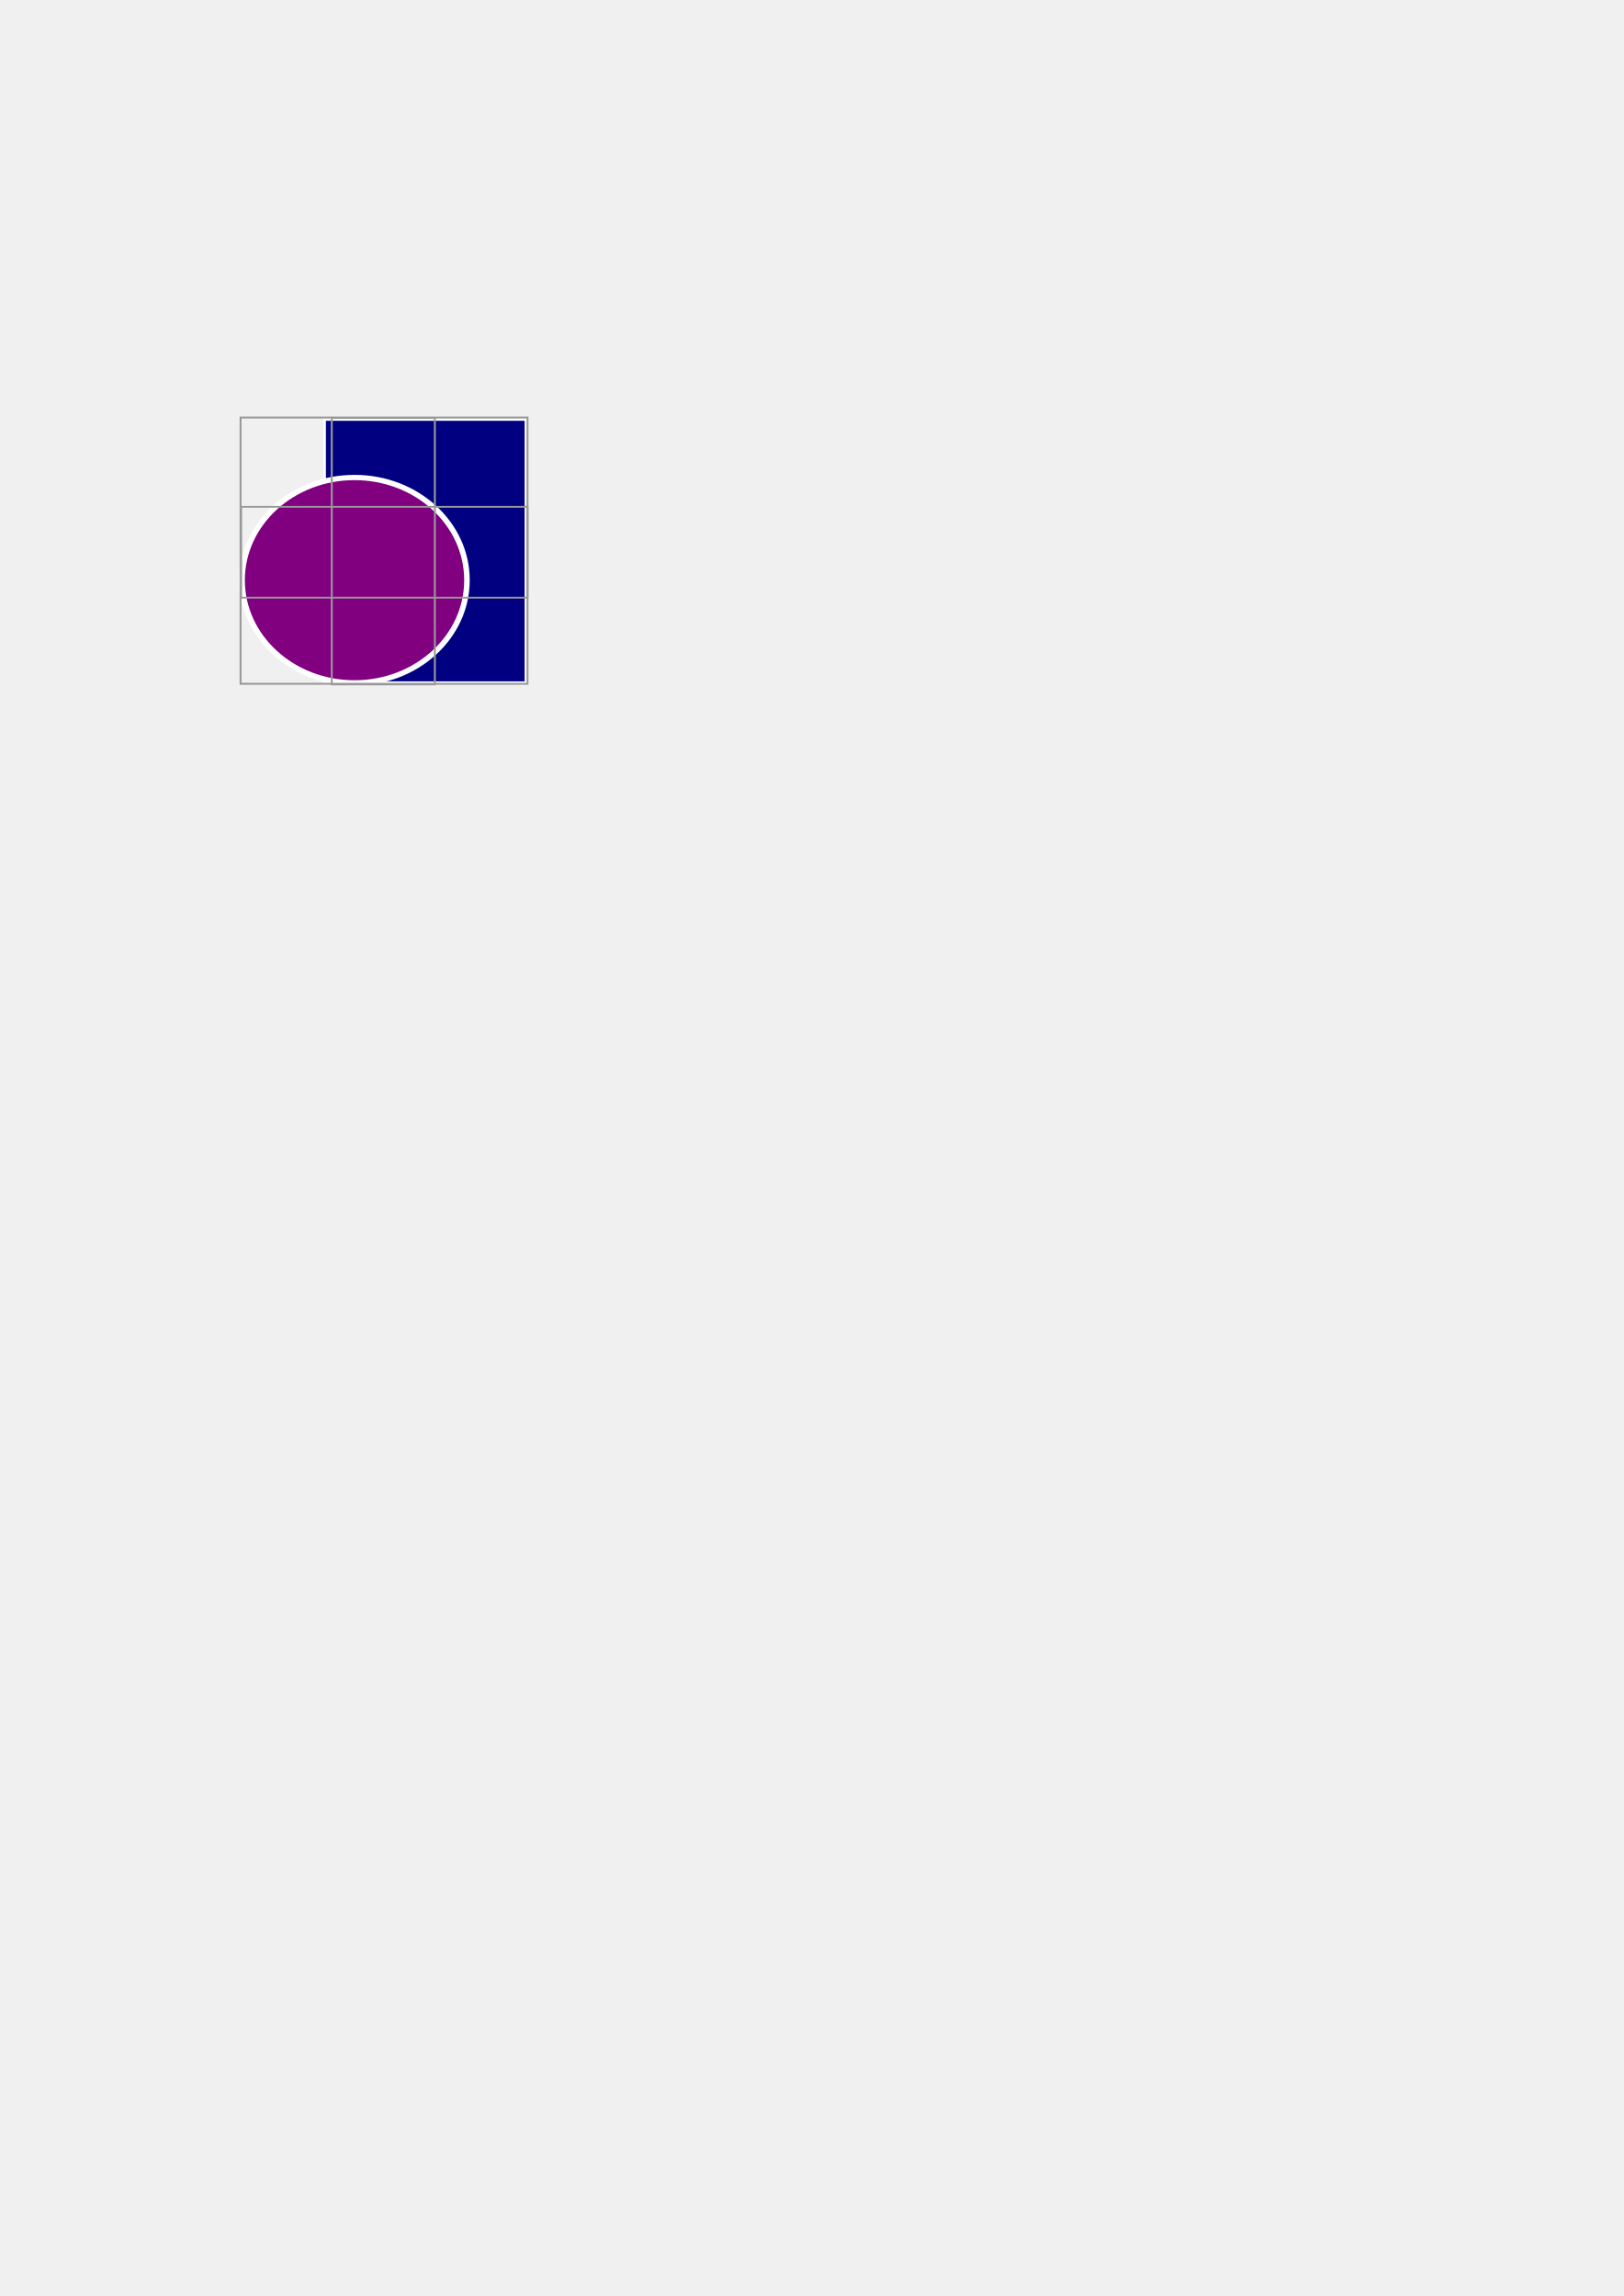
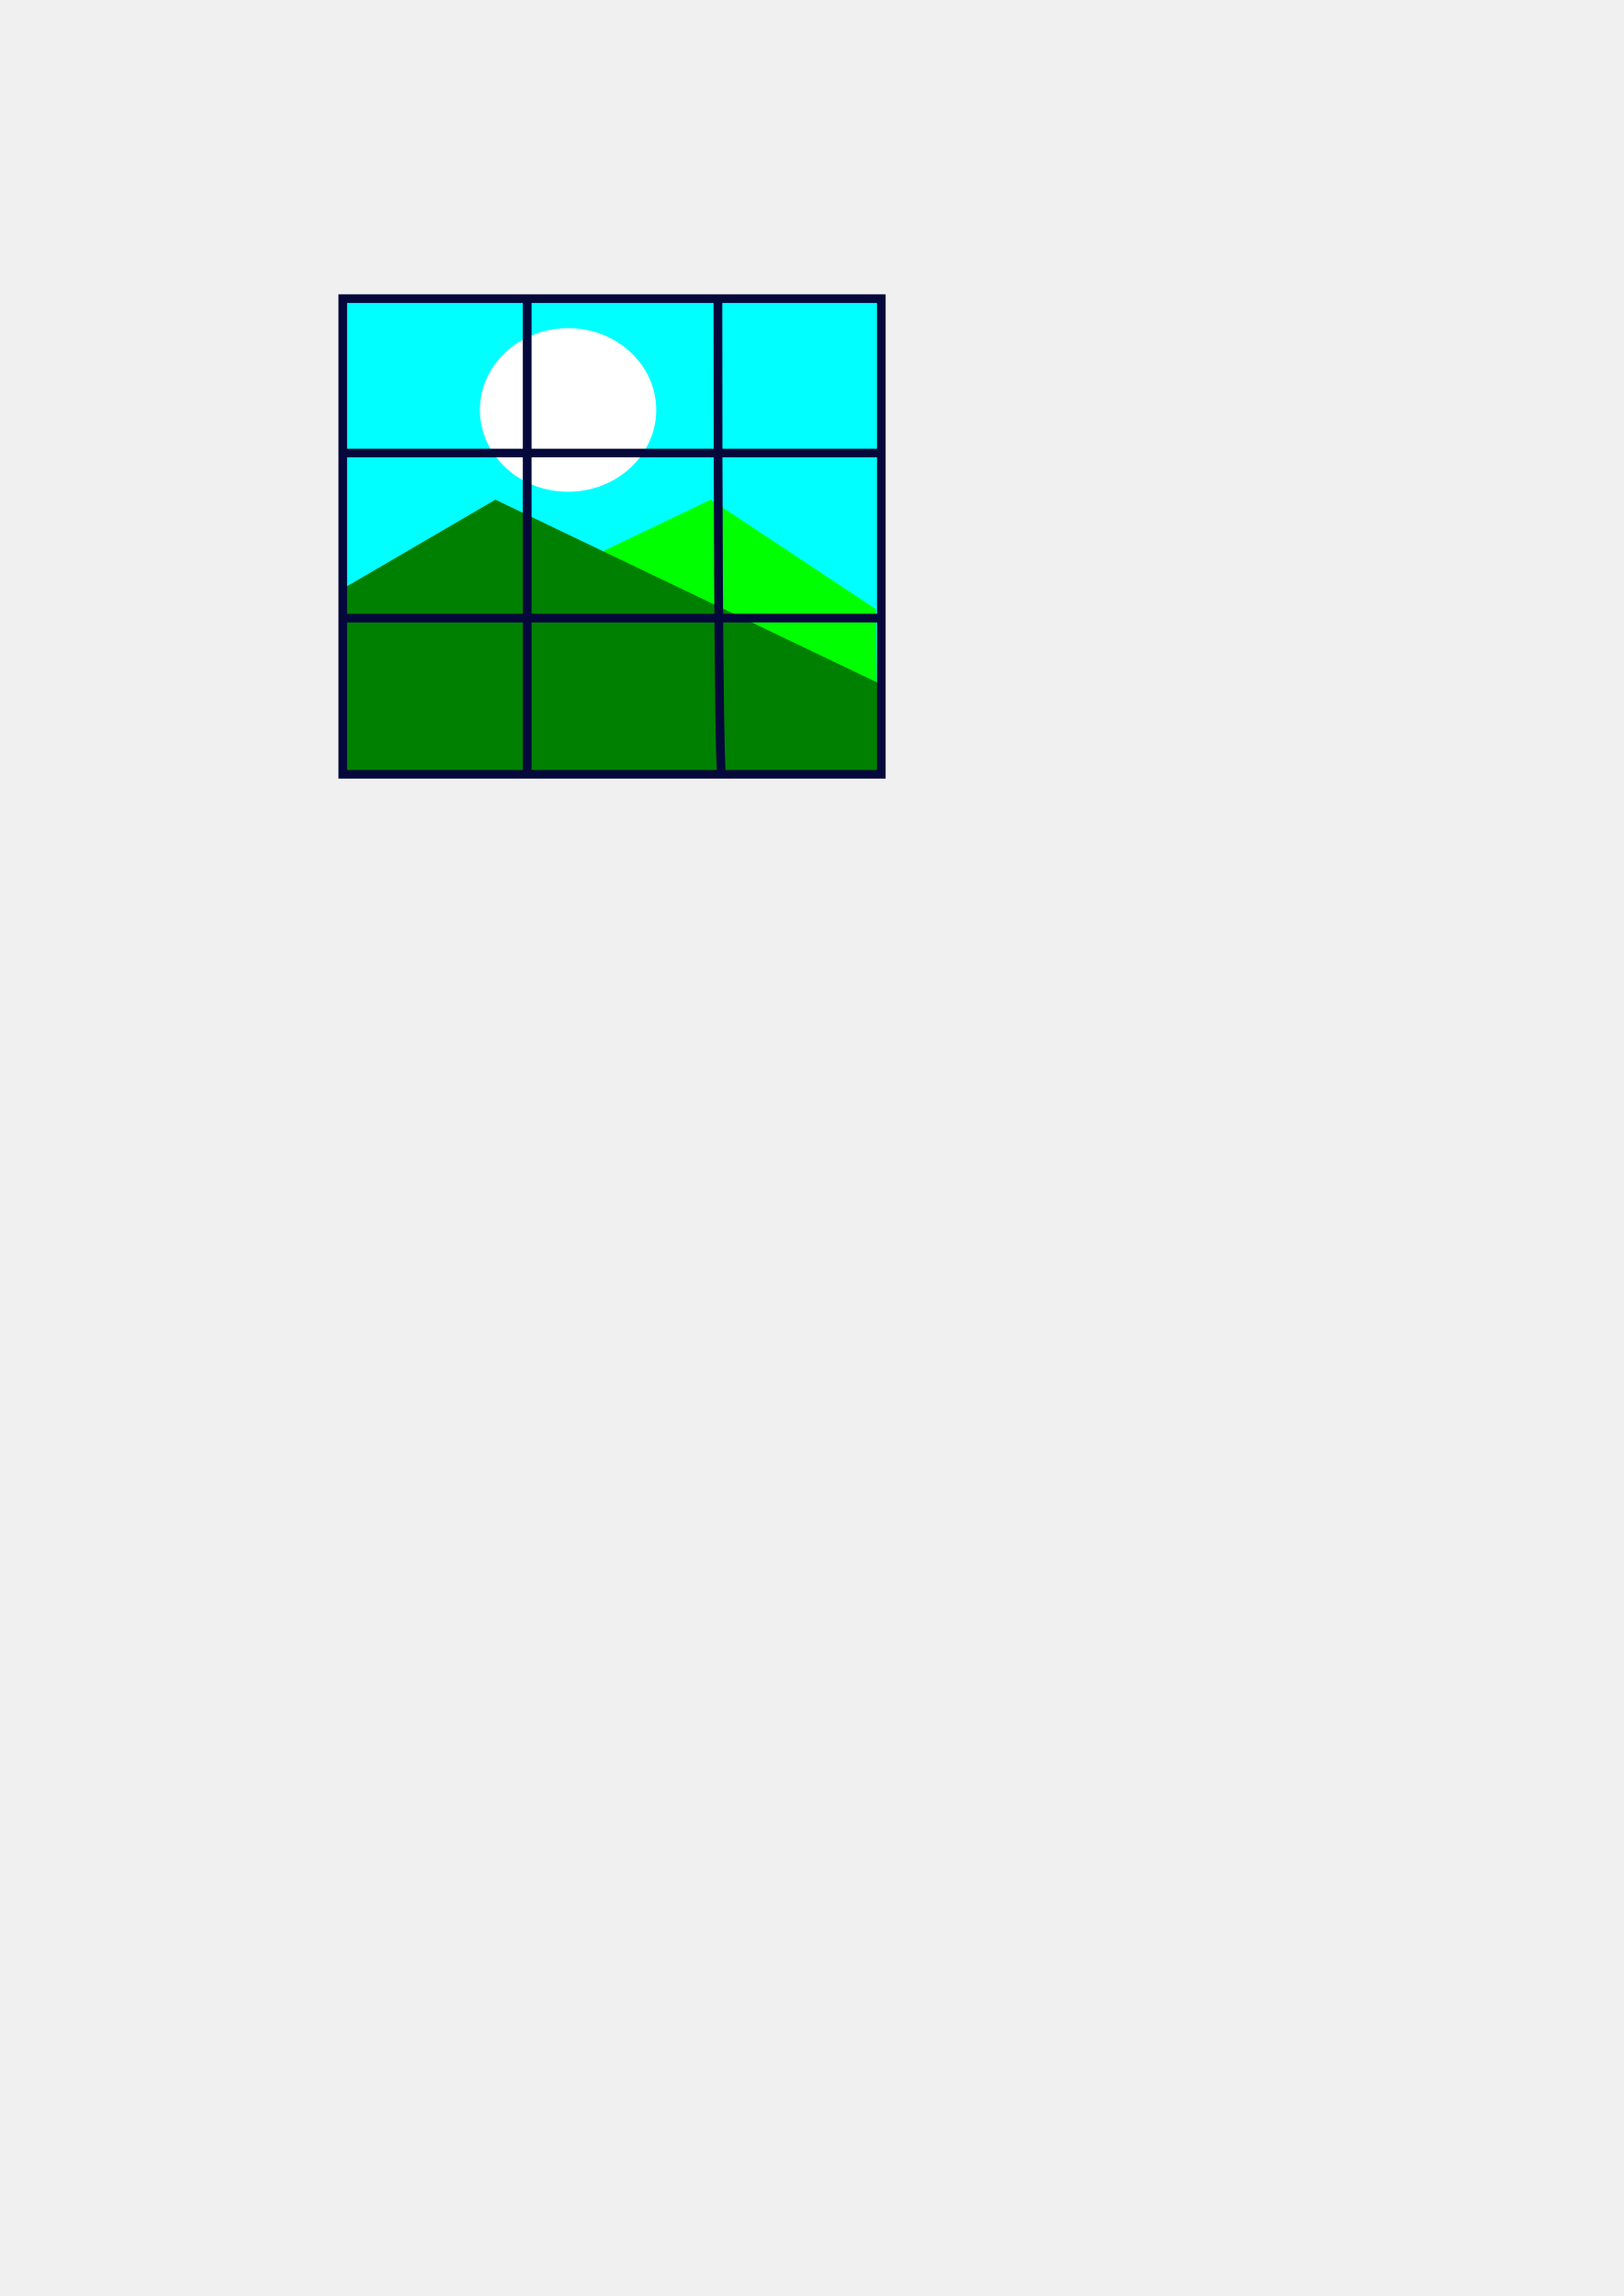
- <svg xmlns="http://www.w3.org/2000/svg" width="744.094" height="1052.362" id="svg2" version="1.1">
+ <svg xmlns="http://www.w3.org/2000/svg" xmlns:ns1="http://www.openswatchbook.org/uri/2009/osb" xmlns:xlink="http://www.w3.org/1999/xlink" width="744.094" height="1052.362" id="svg2" version="1.1">
  <defs id="defs4">
-     </defs>
+     <linearGradient id="linearGradient3813" ns1:paint="solid">
+       <stop style="stop-color:#ffffff;stop-opacity:1;" offset="0" id="stop3815" />
+     </linearGradient>
+     <linearGradient id="linearGradient3807" ns1:paint="solid">
+       <stop style="stop-color:#ffffff;stop-opacity:1;" offset="0" id="stop3809" />
+     </linearGradient>
+     <linearGradient id="linearGradient3801" ns1:paint="solid">
+       <stop style="stop-color:#ffffff;stop-opacity:1;" offset="0" id="stop3803" />
+     </linearGradient>
+     <linearGradient id="linearGradient3795" ns1:paint="solid">
+       <stop style="stop-color:#ffffff;stop-opacity:1;" offset="0" id="stop3797" />
+     </linearGradient>
+     <linearGradient id="linearGradient3789" ns1:paint="solid">
+       <stop style="stop-color:#ffffff;stop-opacity:1;" offset="0" id="stop3791" />
+     </linearGradient>
+     <linearGradient id="linearGradient3773">
+       <stop style="stop-color:#000000;stop-opacity:1;" offset="0" id="stop3775" />
+       <stop style="stop-color:#000000;stop-opacity:0;" offset="1" id="stop3777" />
+     </linearGradient>
+     <linearGradient xlink:href="#linearGradient3773" id="linearGradient3779" x1="157.988" y1="245.064" x2="402.967" y2="245.064" gradientUnits="userSpaceOnUse" />
+   </defs>
  <g id="layer1">
-     <rect style="fill:#000080;fill-rule:evenodd;stroke:#ffffff;stroke-opacity:1" id="rect3004" width="92.07" height="120.431" x="148.845" y="192.368" />
-     <path style="fill:#800080;fill-rule:evenodd;stroke:#ffffff;stroke-width:1px;stroke-linecap:butt;stroke-linejoin:miter;stroke-opacity:1" id="path3006" d="m 213.112,257.445 a 20.258,19.448 0 1 1 -40.516,0 20.258,19.448 0 1 1 40.516,0 z" transform="matrix(2.543444,0,0,2.420254,-328.0469,-357.155)" />
-     <rect style="fill:none;stroke:#999999;stroke-width:0.877;stroke-opacity:1" id="rect3820" width="131.501" height="122.055" x="110.245" y="191.363" />
-     <rect style="fill:none;stroke:#999999;stroke-width:0.888;stroke-opacity:1" id="rect3830" width="47.244" height="122.121" x="152.038" y="191.554" />
-     <rect style="fill:none;stroke:#999999;stroke-width:0.812;stroke-opacity:1" id="rect3832" width="131.223" height="41.638" x="110.55" y="232.297" />
+     <rect style="fill:#00ffff;fill-opacity:1;stroke:url(#linearGradient3779);stroke-width:1.131;stroke-opacity:1" id="rect2985" width="244.979" height="217.836" x="157.988" y="136.146" />
+     <path style="fill:#00ff00;stroke:none;stroke-width:1px;stroke-linecap:butt;stroke-linejoin:miter;stroke-opacity:1" d="m 158.745,308.809 166.971,-79.784 75.671,50.173 0.823,74.026 -245.109,0.823 z" id="path2995" />
+     <path style="fill:#008000;stroke:none;stroke-width:1px;stroke-linecap:butt;stroke-linejoin:miter;stroke-opacity:1" d="m 157.923,269.328 69.091,-40.303 175.196,83.897 0.823,40.303 -246.755,0.823 z" id="path2997" />
+     <path style="fill:#ffffff;fill-opacity:1;stroke:#ffffff;stroke-opacity:1" id="path2999" d="m 262.382,192.011 a 25.909,24.675 0 1 1 -51.818,0 25.909,24.675 0 1 1 51.818,0 z" transform="matrix(1.529848,0,0,1.489673,-101.4418,-98.13547)" />
+     <rect style="fill:none;stroke:#05083b;stroke-width:3.949;stroke-miterlimit:4;stroke-opacity:1;stroke-dasharray:none;opacity:1" id="rect3771" width="246.806" height="218.018" x="157.075" y="136.877" />
+     <path style="fill:none;stroke:#05083b;stroke-width:3.936;stroke-linecap:butt;stroke-linejoin:miter;stroke-miterlimit:4;stroke-opacity:1;stroke-dasharray:none;opacity:1" d="m 156.214,207.639 c 245.263,0 246.059,0 246.059,0" id="path3781" />
+     <path style="fill:none;stroke:#05083b;stroke-width:3.942;stroke-linecap:butt;stroke-linejoin:miter;stroke-miterlimit:4;stroke-opacity:1;stroke-dasharray:none;opacity:1" d="m 156.22,283.311 c 246.07,0 246.869,0 246.869,0" id="path3783" />
+     <path style="fill:#4d4d4d;stroke:#05083b;stroke-width:4;stroke-linecap:butt;stroke-linejoin:miter;stroke-miterlimit:4;stroke-opacity:1;stroke-dasharray:none" d="m 241.594,136.903 c 0,217.144 0,217.144 0,217.144" id="path3785" />
+     <path style="fill:none;stroke:#05083b;stroke-width:4;stroke-linecap:butt;stroke-linejoin:miter;stroke-miterlimit:4;stroke-opacity:1;stroke-dasharray:none;fill-opacity:1;opacity:1" d="m 329.006,136.903 c 0,217.966 1.645,217.966 1.645,217.966" id="path3787" />
  </g>
</svg>
